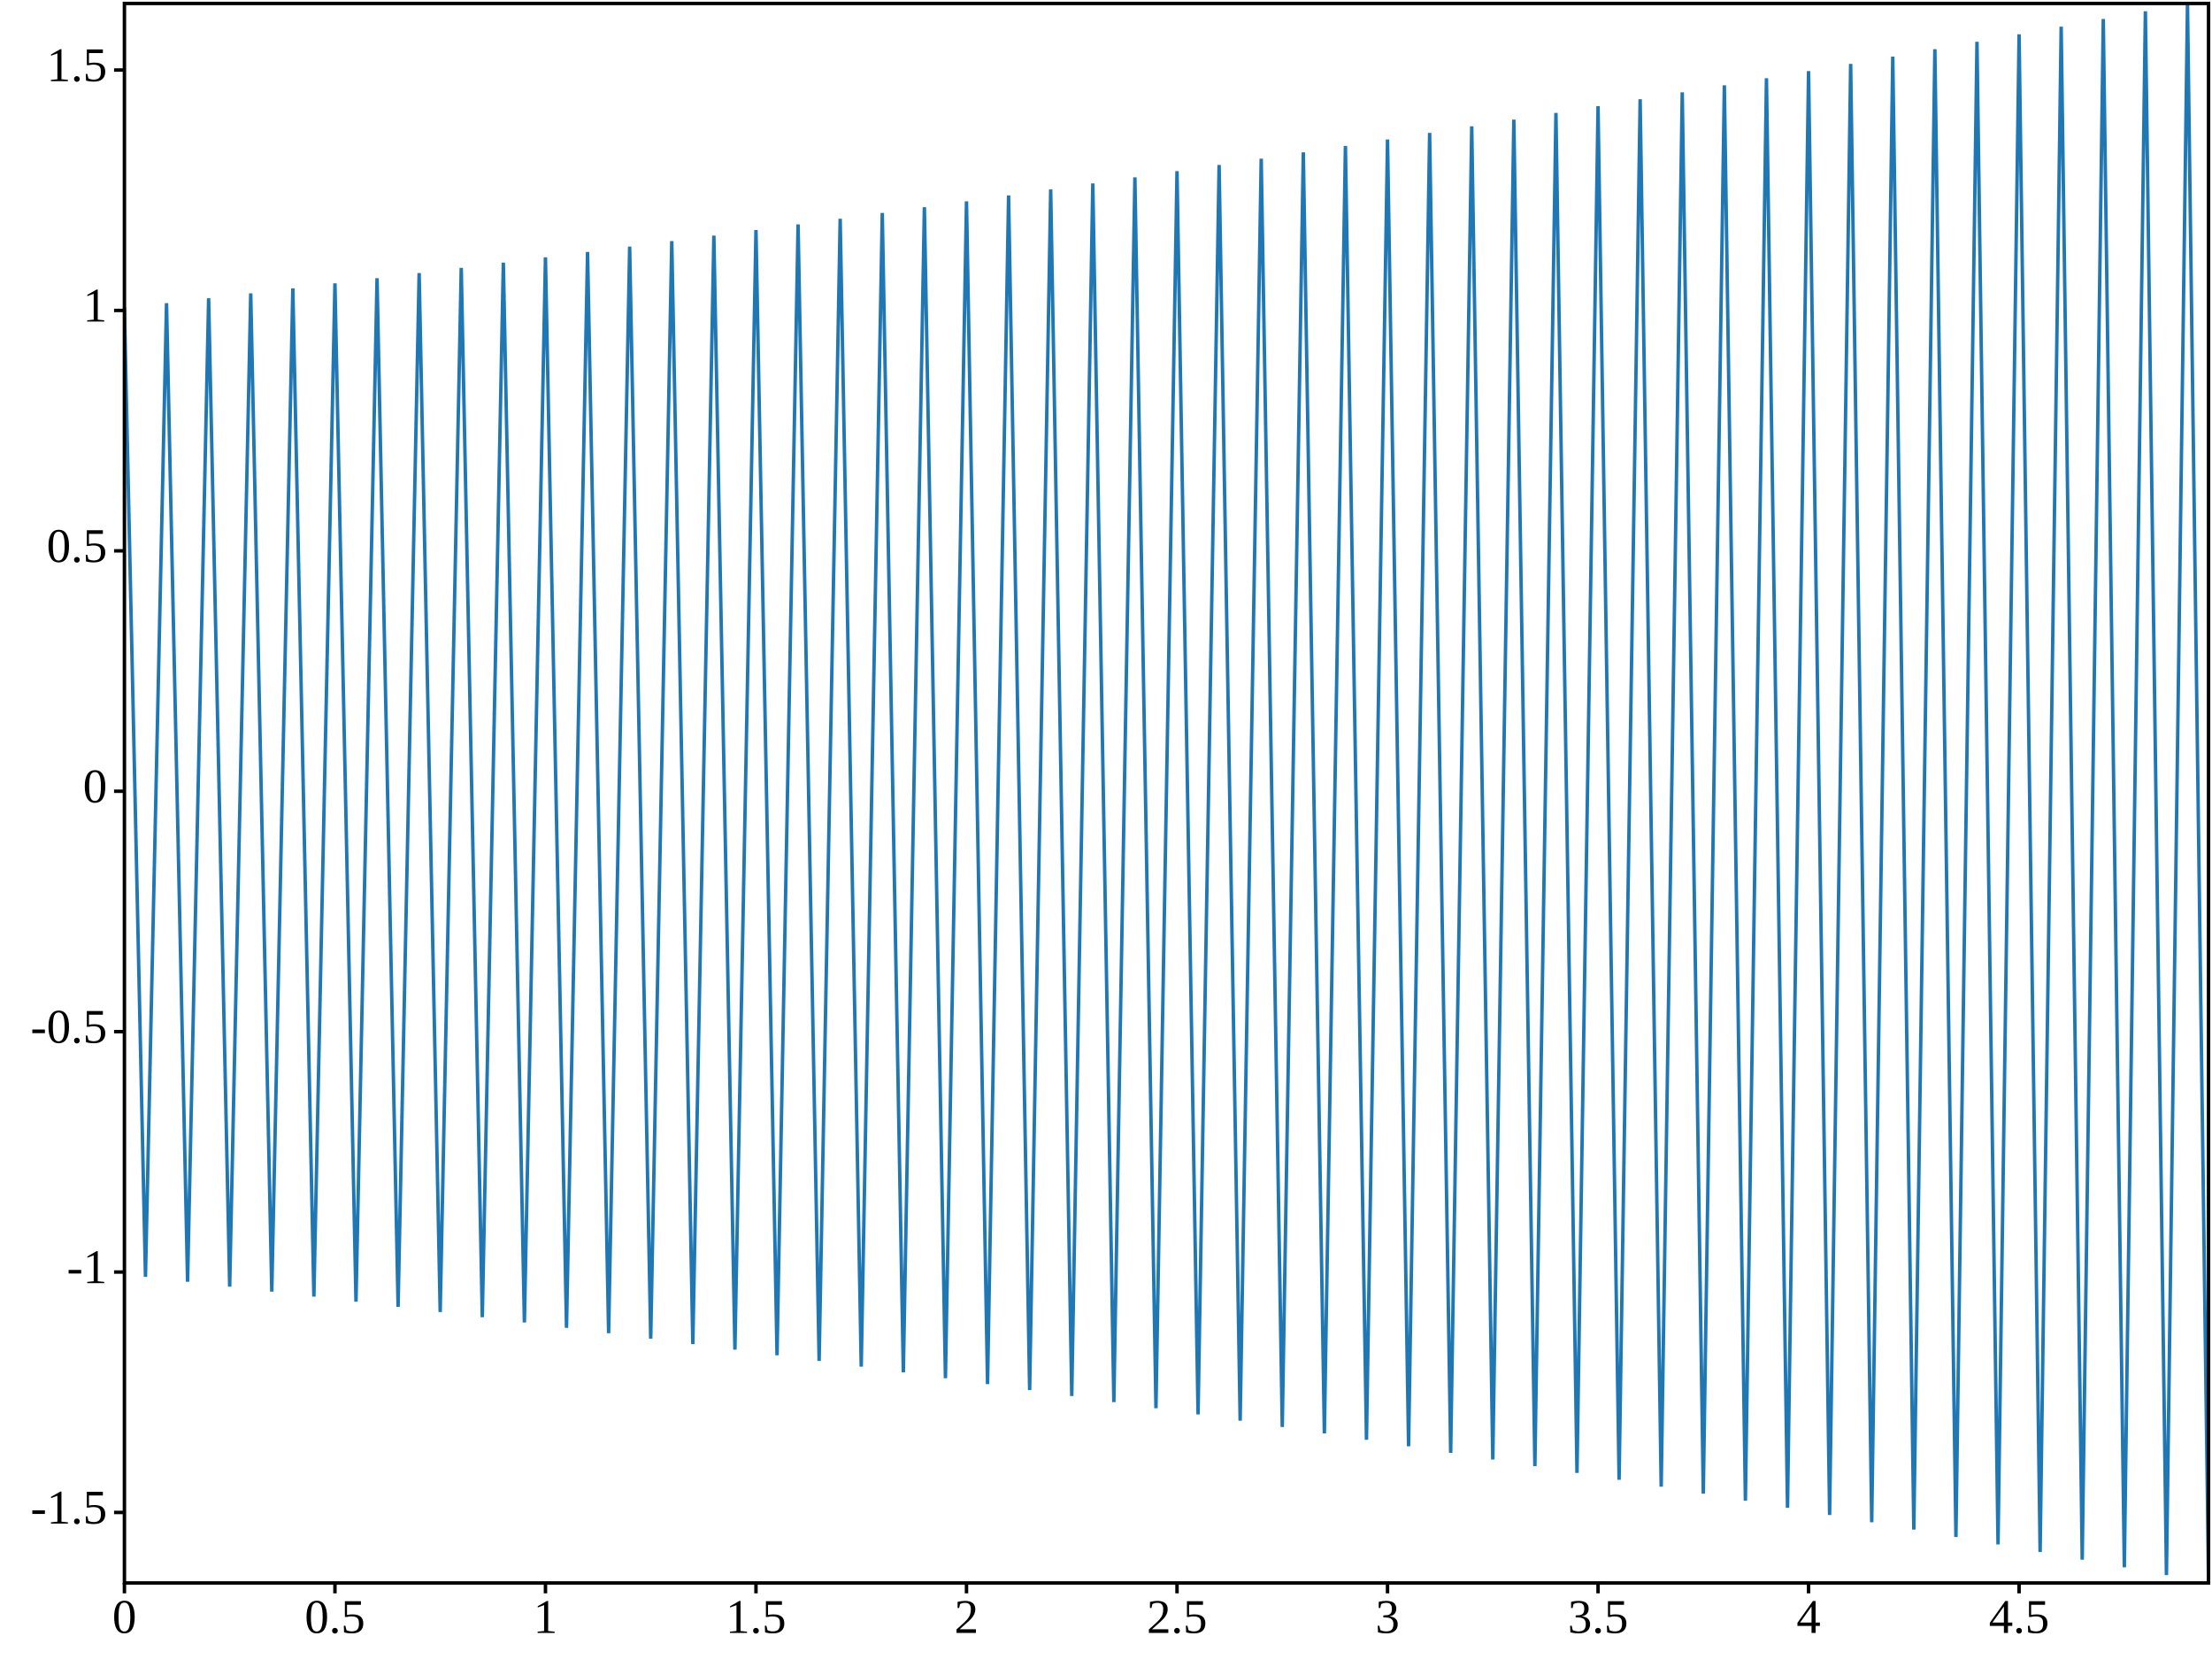
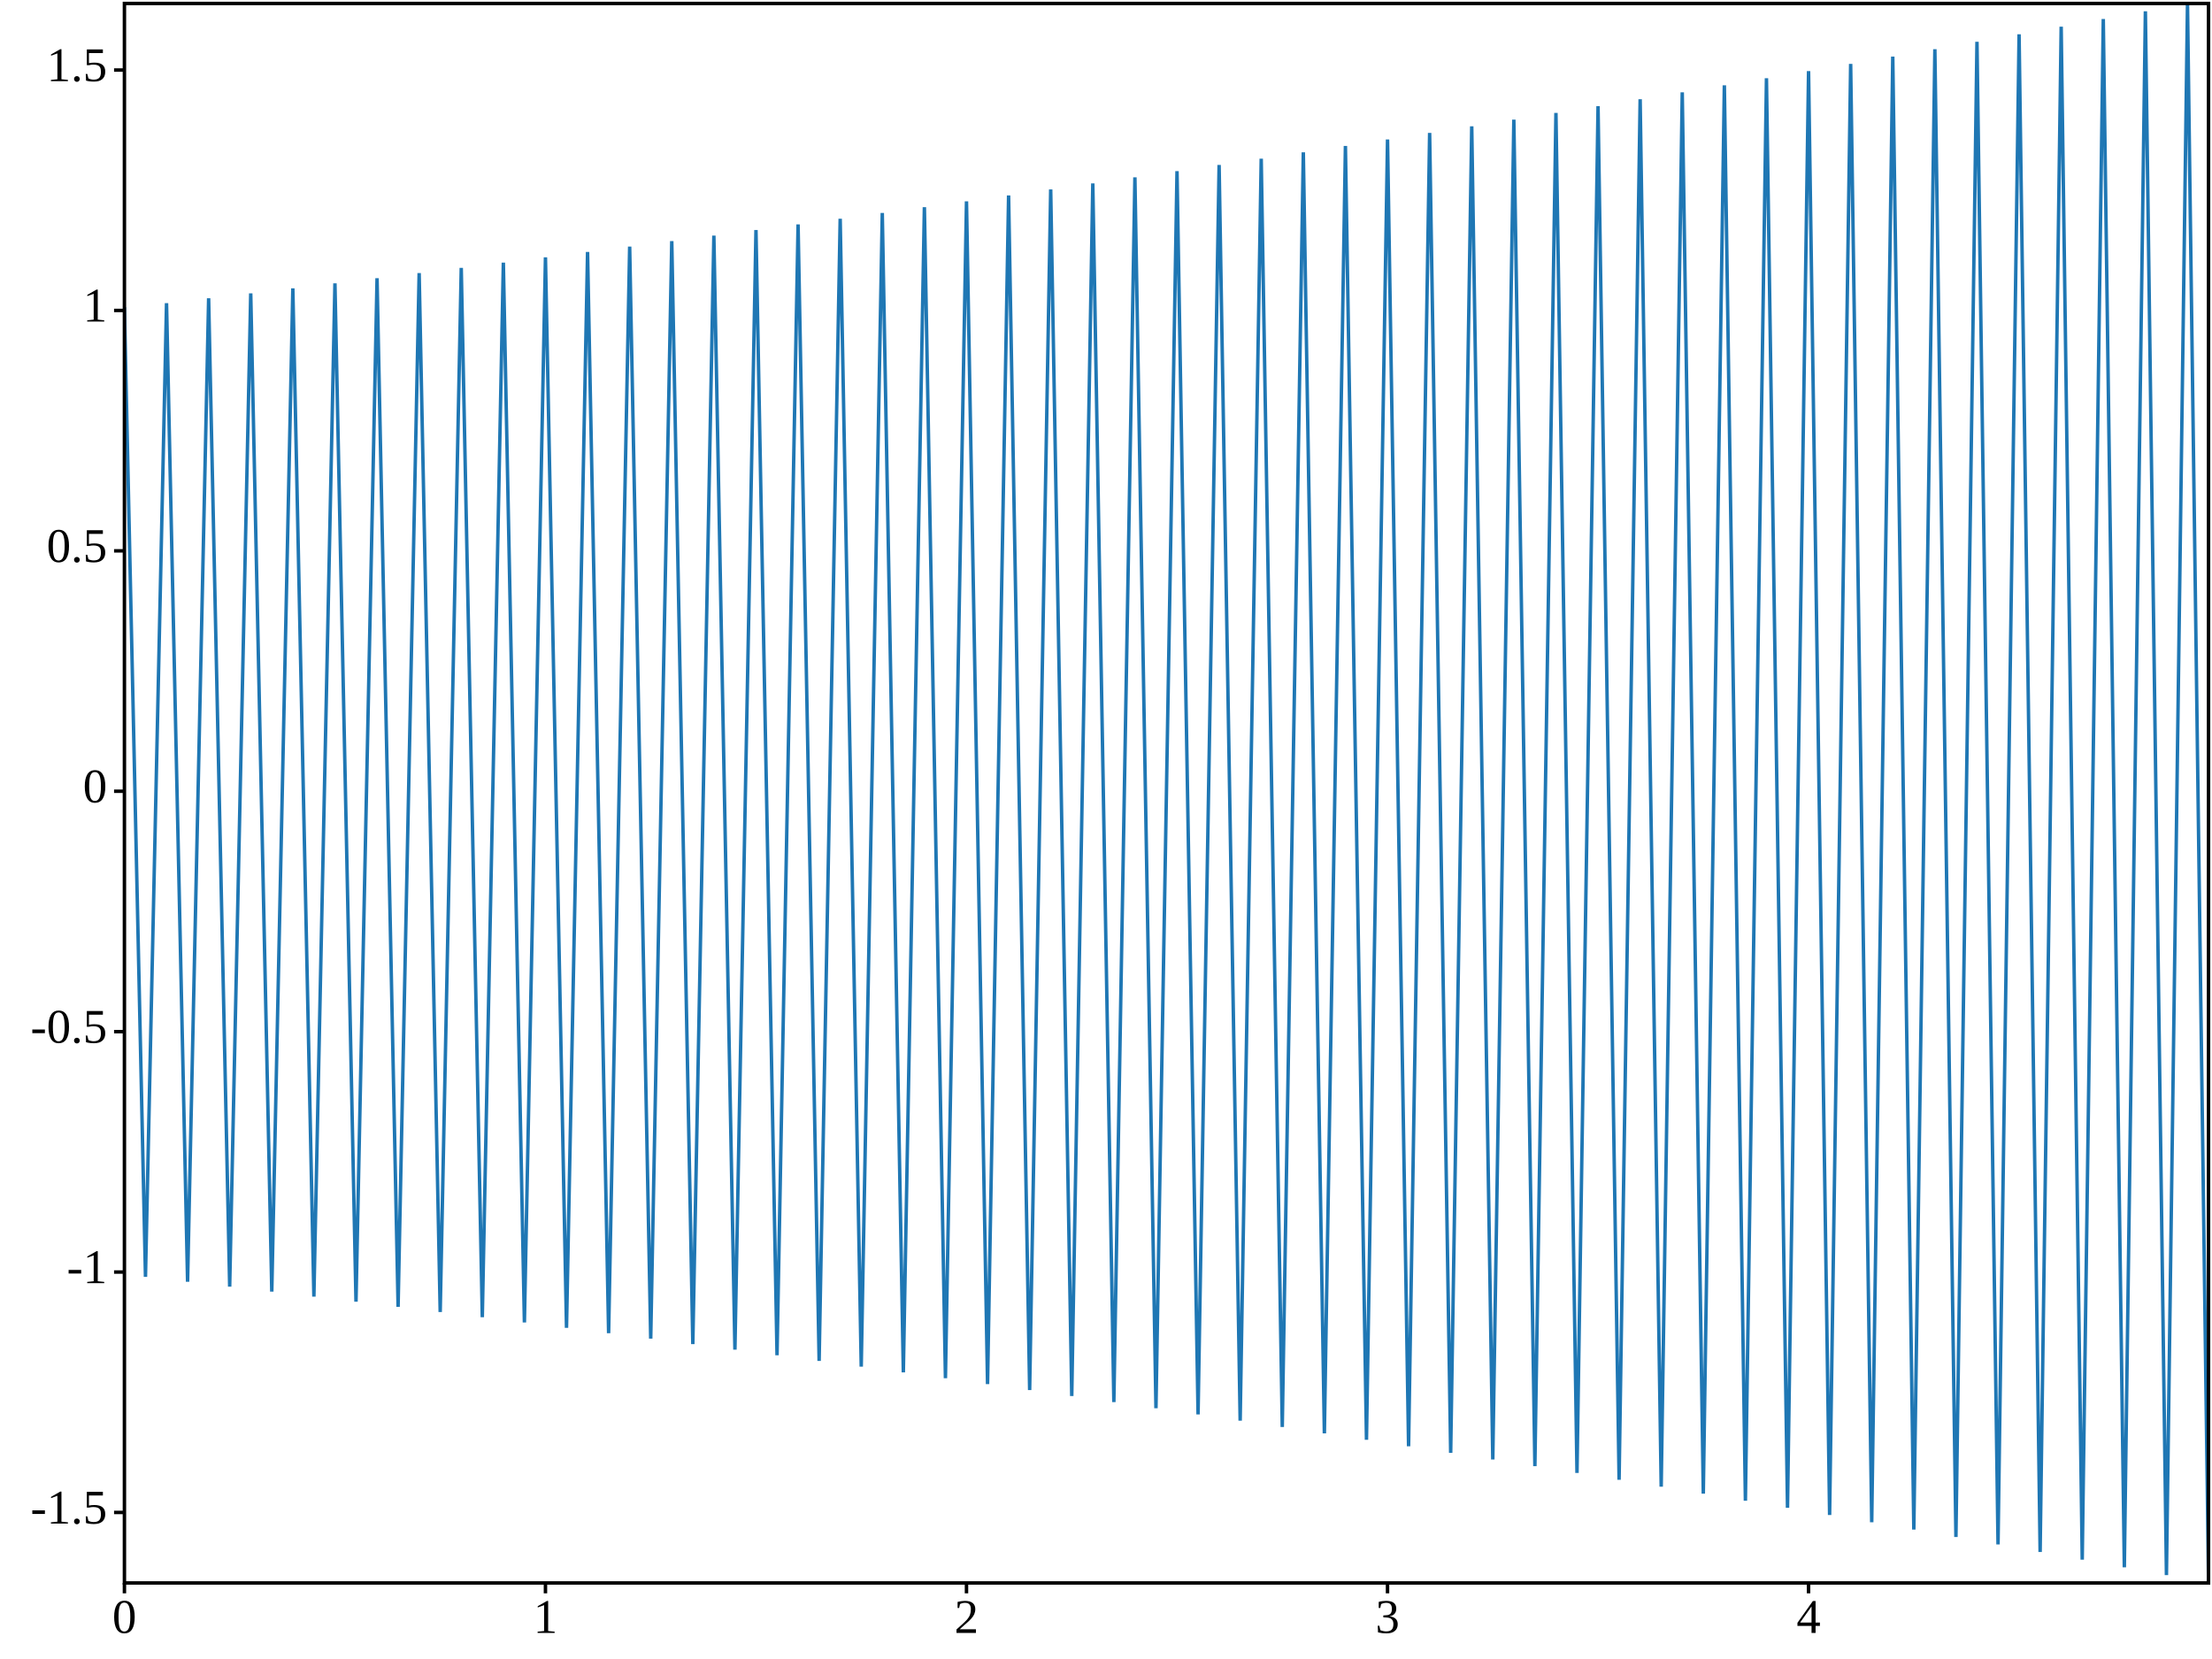
<svg xmlns="http://www.w3.org/2000/svg" viewBox="0 0 640 480" height="100%" width="100%" id="id0000000068">
  <g id="id0000000069">
    <clipPath id="id0000000069clipper">
      <polygon points="36,1 36,458 639,458 639,1 " id="id0000000072" class="rectangle" />
    </clipPath>
    <g clip-path="url(#id0000000069clipper)" id="id0000000071">
      <polyline id="id0000000073" points="36,89.124 42.091,369.436 48.182,87.722 54.273,370.844 60.364,86.306 66.454,372.267 72.545,84.876 78.636,373.704 84.727,83.432 90.818,375.155 96.909,81.974 103,376.621 109.091,80.501 115.182,378.102 121.273,79.013 127.364,379.597 133.455,77.51 139.545,381.108 145.636,75.992 151.727,382.633 157.818,74.458 163.909,384.174 170,72.91 176.091,385.731 182.182,71.346 188.273,387.303 194.364,69.766 200.454,388.89 206.545,68.17 212.636,390.494 218.727,66.559 224.818,392.113 230.909,64.931 237,393.749 243.091,63.287 249.182,395.402 255.273,61.626 261.364,397.071 267.454,59.949 273.545,398.756 279.636,58.255 285.727,400.459 291.818,56.544 297.909,402.178 304,54.816 310.091,403.915 316.182,53.07 322.273,405.669 328.363,51.307 334.454,407.441 340.545,49.527 346.636,409.231 352.727,47.728 358.818,411.038 364.909,45.912 371,412.864 377.091,44.077 383.182,414.708 389.272,42.224 395.363,416.57 401.454,40.352 407.545,418.451 413.636,38.462 419.727,420.351 425.818,36.552 431.909,422.27 438,34.623 444.091,424.208 450.181,32.675 456.272,426.166 462.363,30.708 468.454,428.143 474.545,28.721 480.636,430.141 486.727,26.714 492.818,432.158 498.909,24.687 505,434.195 511.091,22.639 517.181,436.253 523.272,20.571 529.363,438.331 535.454,18.482 541.545,440.43 547.636,16.372 553.727,442.551 559.818,14.242 565.909,444.692 572,12.089 578.091,446.855 584.182,9.915 590.273,449.04 596.363,7.72 602.454,451.247 608.545,5.502 614.636,453.475 620.727,3.262 626.818,455.726 632.909,1 639,458 " fill="none" stroke-opacity="1" stroke-linecap="round" stroke="#1f77b4" stroke-width="1" />
    </g>
    <polygon points="36,1 36,458 639,458 639,1 " stroke="black" stroke-width="1" fill="none" id="id0000000074" pointer-events="none" class="rectangle" />
    <polyline points="36,458 36,461 " fill="none" stroke-width="1" stroke="black" id="id0000000075" class="line" />
    <text id="id0000000076" transform="matrix(1 0 0 1 36 1)" x="0" y="462" dominant-baseline="hanging" text-anchor="middle" font-size="14px">
0
</text>
-     <polyline points="96.909,458 96.909,461 " fill="none" stroke-width="1" stroke="black" id="id0000000077" class="line" />
-     <text id="id0000000078" transform="matrix(1 0 0 1 36 1)" x="60.909" y="462" dominant-baseline="hanging" text-anchor="middle" font-size="14px">
+     <polyline points="157.818,458 157.818,461 " fill="none" stroke-width="1" stroke="black" id="id0000000077" class="line" />
+     <text id="id0000000078" transform="matrix(1 0 0 1 36 1)" x="121.818" y="462" dominant-baseline="hanging" text-anchor="middle" font-size="14px">
+ 1
+ </text>
+     <polyline points="279.636,458 279.636,461 " fill="none" stroke-width="1" stroke="black" id="id0000000079" class="line" />
+     <text id="id0000000080" transform="matrix(1 0 0 1 36 1)" x="243.636" y="462" dominant-baseline="hanging" text-anchor="middle" font-size="14px">
+ 2
+ </text>
+     <polyline points="401.454,458 401.454,461 " fill="none" stroke-width="1" stroke="black" id="id0000000081" class="line" />
+     <text id="id0000000082" transform="matrix(1 0 0 1 36 1)" x="365.454" y="462" dominant-baseline="hanging" text-anchor="middle" font-size="14px">
+ 3
+ </text>
+     <polyline points="523.273,458 523.273,461 " fill="none" stroke-width="1" stroke="black" id="id0000000083" class="line" />
+     <text id="id0000000084" transform="matrix(1 0 0 1 36 1)" x="487.273" y="462" dominant-baseline="hanging" text-anchor="middle" font-size="14px">
+ 4
+ </text>
+     <polyline points="645.091,458 645.091,461 " fill="none" stroke-width="1" stroke="black" id="id0000000085" class="line" />
+     <text id="id0000000086" transform="matrix(1 0 0 1 36 1)" x="609.091" y="462" dominant-baseline="hanging" text-anchor="middle" font-size="14px">
+ 5
+ </text>
+     <polyline points="33,437.597 36,437.597 " fill="none" stroke-width="1" stroke="black" id="id0000000087" class="line" />
+     <text id="id0000000088" transform="matrix(1 0 0 1 36 1)" x="-5" y="436.597" dominant-baseline="middle" text-anchor="end" font-size="14px">
+ -1.5
+ </text>
+     <polyline points="33,368.041 36,368.041 " fill="none" stroke-width="1" stroke="black" id="id0000000089" class="line" />
+     <text id="id0000000090" transform="matrix(1 0 0 1 36 1)" x="-5" y="367.041" dominant-baseline="middle" text-anchor="end" font-size="14px">
+ -1
+ </text>
+     <polyline points="33,298.486 36,298.486 " fill="none" stroke-width="1" stroke="black" id="id0000000091" class="line" />
+     <text id="id0000000092" transform="matrix(1 0 0 1 36 1)" x="-5" y="297.486" dominant-baseline="middle" text-anchor="end" font-size="14px">
+ -0.5
+ </text>
+     <polyline points="33,228.93 36,228.93 " fill="none" stroke-width="1" stroke="black" id="id0000000093" class="line" />
+     <text id="id0000000094" transform="matrix(1 0 0 1 36 1)" x="-5" y="227.93" dominant-baseline="middle" text-anchor="end" font-size="14px">
+ 0
+ </text>
+     <polyline points="33,159.375 36,159.375 " fill="none" stroke-width="1" stroke="black" id="id0000000095" class="line" />
+     <text id="id0000000096" transform="matrix(1 0 0 1 36 1)" x="-5" y="158.375" dominant-baseline="middle" text-anchor="end" font-size="14px">
0.5
</text>
-     <polyline points="157.818,458 157.818,461 " fill="none" stroke-width="1" stroke="black" id="id0000000079" class="line" />
-     <text id="id0000000080" transform="matrix(1 0 0 1 36 1)" x="121.818" y="462" dominant-baseline="hanging" text-anchor="middle" font-size="14px">
+     <polyline points="33,89.819 36,89.819 " fill="none" stroke-width="1" stroke="black" id="id0000000097" class="line" />
+     <text id="id0000000098" transform="matrix(1 0 0 1 36 1)" x="-5" y="88.819" dominant-baseline="middle" text-anchor="end" font-size="14px">
1
</text>
-     <polyline points="218.727,458 218.727,461 " fill="none" stroke-width="1" stroke="black" id="id0000000081" class="line" />
-     <text id="id0000000082" transform="matrix(1 0 0 1 36 1)" x="182.727" y="462" dominant-baseline="hanging" text-anchor="middle" font-size="14px">
- 1.5
- </text>
-     <polyline points="279.636,458 279.636,461 " fill="none" stroke-width="1" stroke="black" id="id0000000083" class="line" />
-     <text id="id0000000084" transform="matrix(1 0 0 1 36 1)" x="243.636" y="462" dominant-baseline="hanging" text-anchor="middle" font-size="14px">
- 2
- </text>
-     <polyline points="340.545,458 340.545,461 " fill="none" stroke-width="1" stroke="black" id="id0000000085" class="line" />
-     <text id="id0000000086" transform="matrix(1 0 0 1 36 1)" x="304.545" y="462" dominant-baseline="hanging" text-anchor="middle" font-size="14px">
- 2.5
- </text>
-     <polyline points="401.454,458 401.454,461 " fill="none" stroke-width="1" stroke="black" id="id0000000087" class="line" />
-     <text id="id0000000088" transform="matrix(1 0 0 1 36 1)" x="365.454" y="462" dominant-baseline="hanging" text-anchor="middle" font-size="14px">
- 3
- </text>
-     <polyline points="462.364,458 462.364,461 " fill="none" stroke-width="1" stroke="black" id="id0000000089" class="line" />
-     <text id="id0000000090" transform="matrix(1 0 0 1 36 1)" x="426.364" y="462" dominant-baseline="hanging" text-anchor="middle" font-size="14px">
- 3.5
- </text>
-     <polyline points="523.273,458 523.273,461 " fill="none" stroke-width="1" stroke="black" id="id0000000091" class="line" />
-     <text id="id0000000092" transform="matrix(1 0 0 1 36 1)" x="487.273" y="462" dominant-baseline="hanging" text-anchor="middle" font-size="14px">
- 4
- </text>
-     <polyline points="584.182,458 584.182,461 " fill="none" stroke-width="1" stroke="black" id="id0000000093" class="line" />
-     <text id="id0000000094" transform="matrix(1 0 0 1 36 1)" x="548.182" y="462" dominant-baseline="hanging" text-anchor="middle" font-size="14px">
- 4.5
- </text>
-     <polyline points="33,437.597 36,437.597 " fill="none" stroke-width="1" stroke="black" id="id0000000095" class="line" />
-     <text id="id0000000096" transform="matrix(1 0 0 1 36 1)" x="-5" y="436.597" dominant-baseline="middle" text-anchor="end" font-size="14px">
- -1.5
- </text>
-     <polyline points="33,368.041 36,368.041 " fill="none" stroke-width="1" stroke="black" id="id0000000097" class="line" />
-     <text id="id0000000098" transform="matrix(1 0 0 1 36 1)" x="-5" y="367.041" dominant-baseline="middle" text-anchor="end" font-size="14px">
- -1
- </text>
-     <polyline points="33,298.486 36,298.486 " fill="none" stroke-width="1" stroke="black" id="id0000000099" class="line" />
-     <text id="id0000000100" transform="matrix(1 0 0 1 36 1)" x="-5" y="297.486" dominant-baseline="middle" text-anchor="end" font-size="14px">
- -0.5
- </text>
-     <polyline points="33,228.93 36,228.93 " fill="none" stroke-width="1" stroke="black" id="id0000000101" class="line" />
-     <text id="id0000000102" transform="matrix(1 0 0 1 36 1)" x="-5" y="227.93" dominant-baseline="middle" text-anchor="end" font-size="14px">
- 0
- </text>
-     <polyline points="33,159.375 36,159.375 " fill="none" stroke-width="1" stroke="black" id="id0000000103" class="line" />
-     <text id="id0000000104" transform="matrix(1 0 0 1 36 1)" x="-5" y="158.375" dominant-baseline="middle" text-anchor="end" font-size="14px">
- 0.5
- </text>
-     <polyline points="33,89.819 36,89.819 " fill="none" stroke-width="1" stroke="black" id="id0000000105" class="line" />
-     <text id="id0000000106" transform="matrix(1 0 0 1 36 1)" x="-5" y="88.819" dominant-baseline="middle" text-anchor="end" font-size="14px">
- 1
- </text>
-     <polyline points="33,20.264 36,20.264 " fill="none" stroke-width="1" stroke="black" id="id0000000107" class="line" />
-     <text id="id0000000108" transform="matrix(1 0 0 1 36 1)" x="-5" y="19.263" dominant-baseline="middle" text-anchor="end" font-size="14px">
+     <polyline points="33,20.264 36,20.264 " fill="none" stroke-width="1" stroke="black" id="id0000000099" class="line" />
+     <text id="id0000000100" transform="matrix(1 0 0 1 36 1)" x="-5" y="19.263" dominant-baseline="middle" text-anchor="end" font-size="14px">
1.5
</text>
  </g>
</svg>
